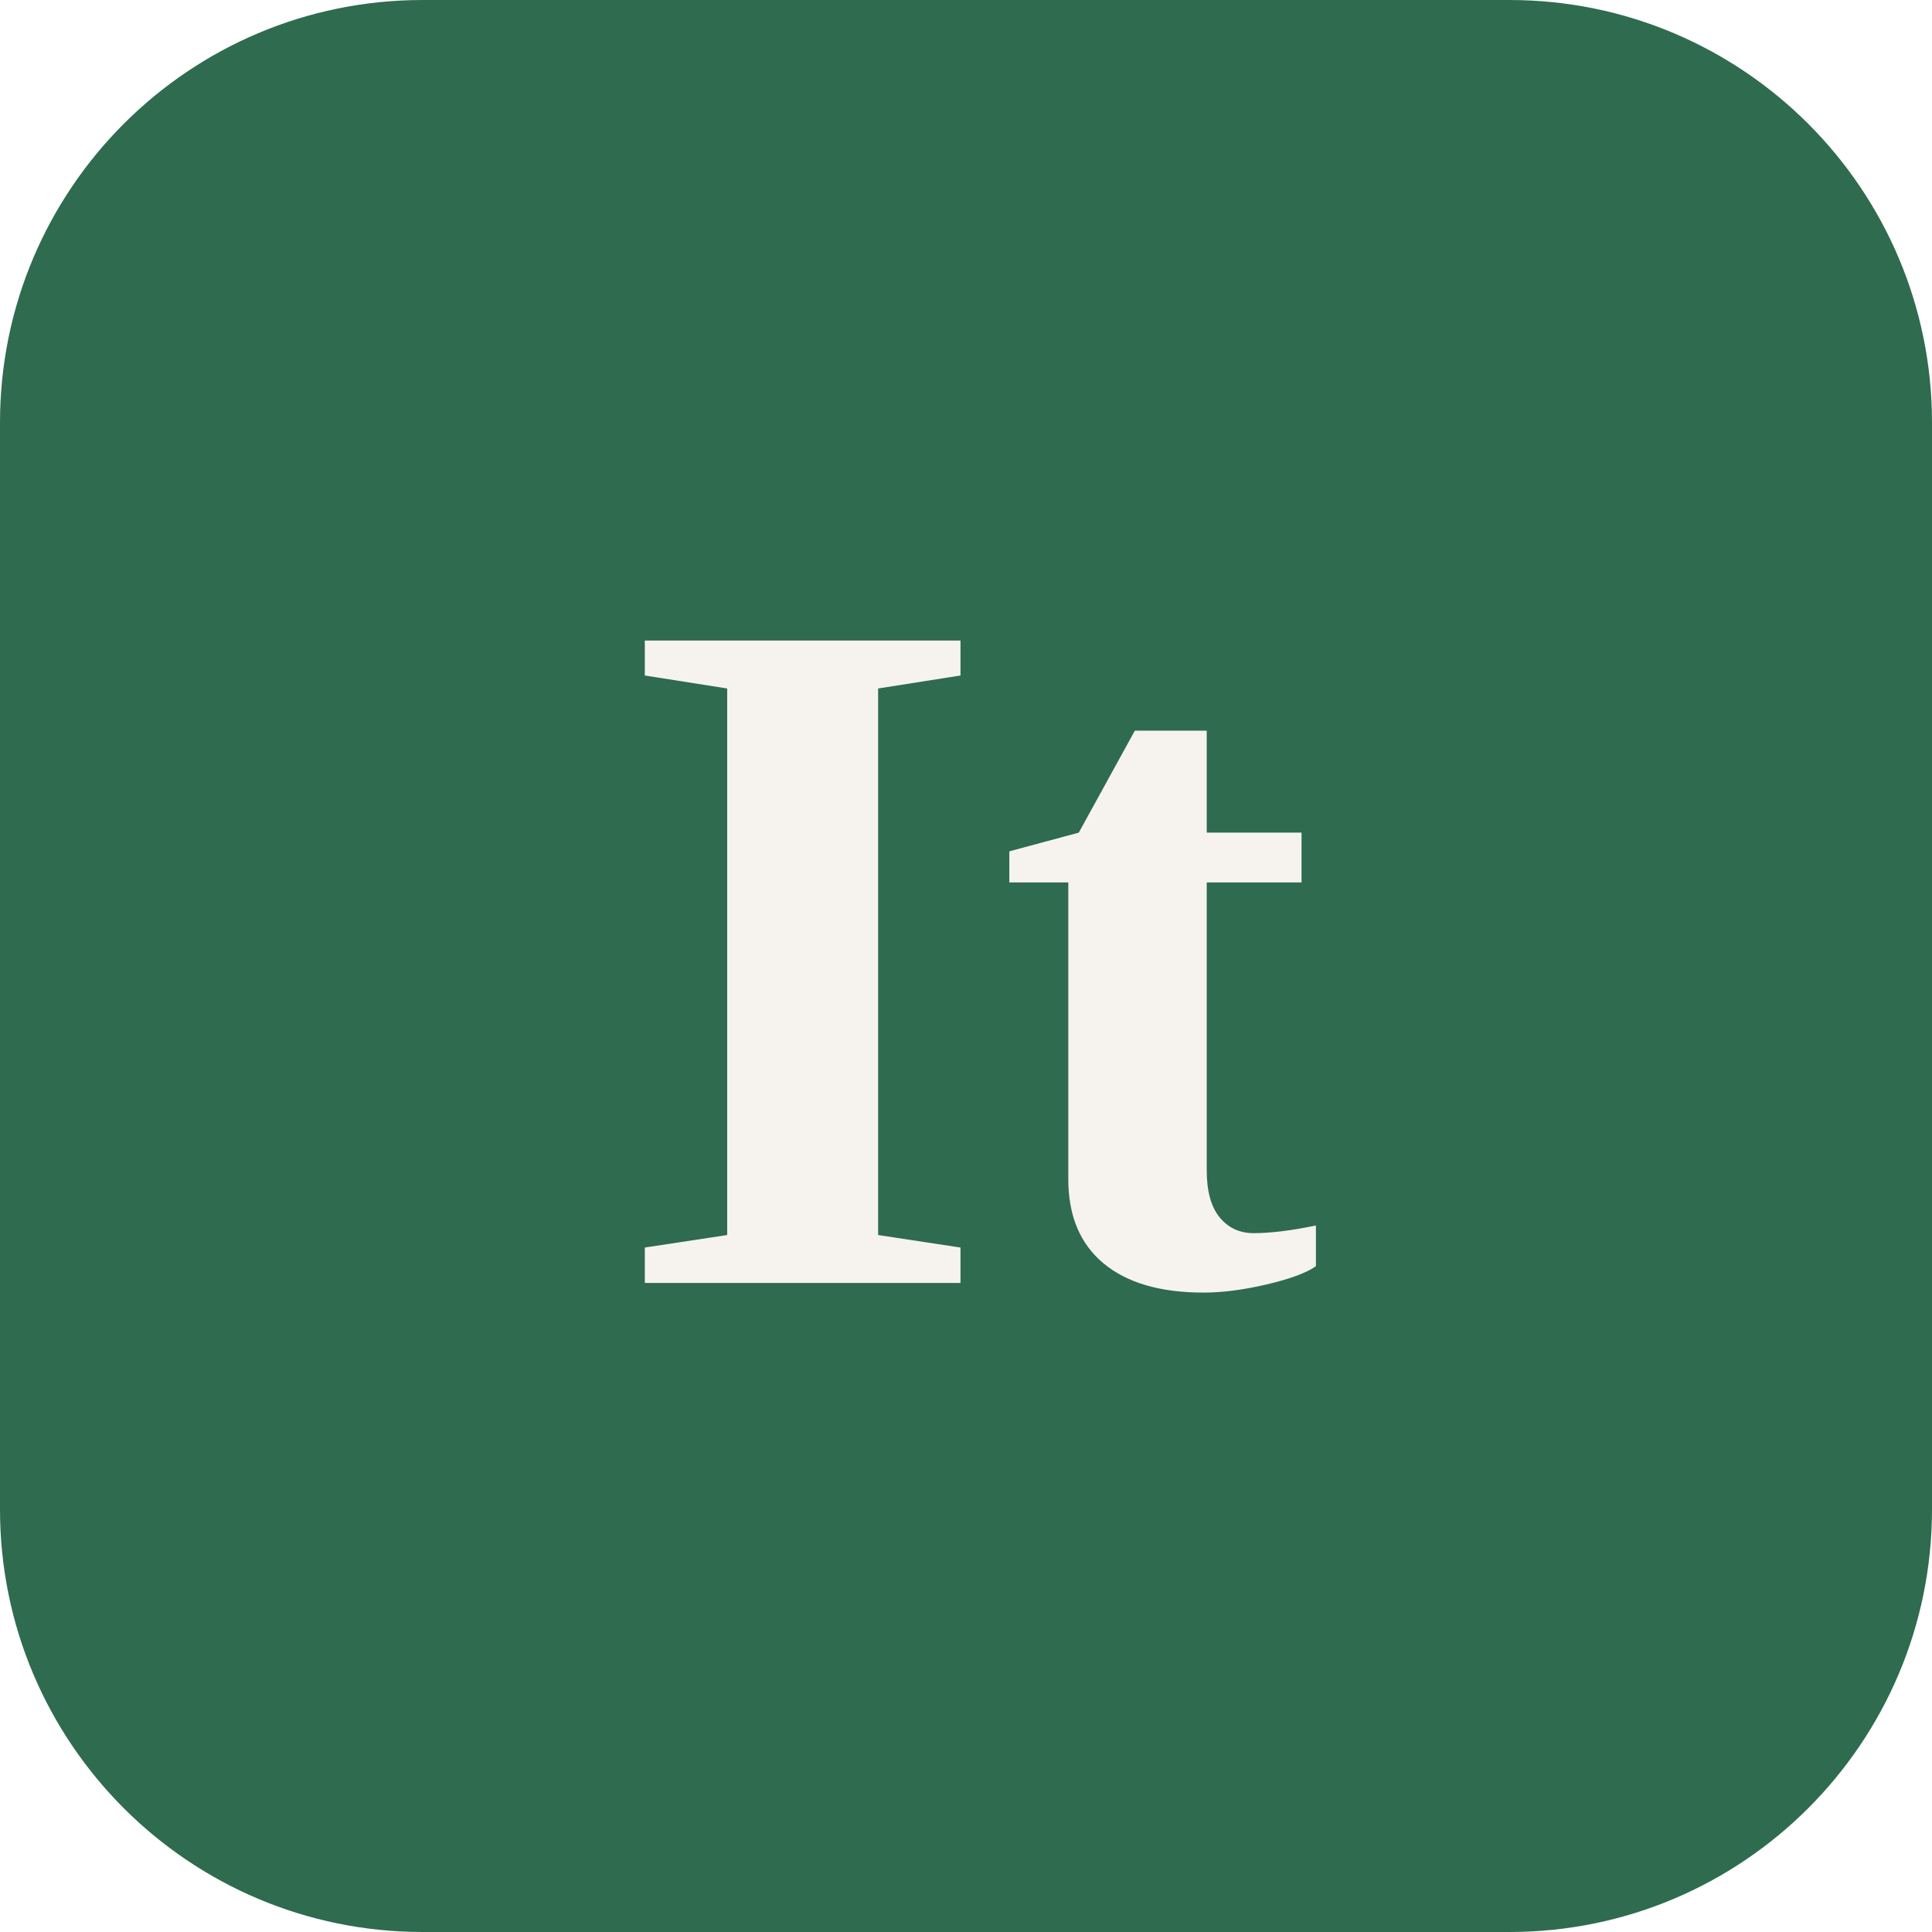
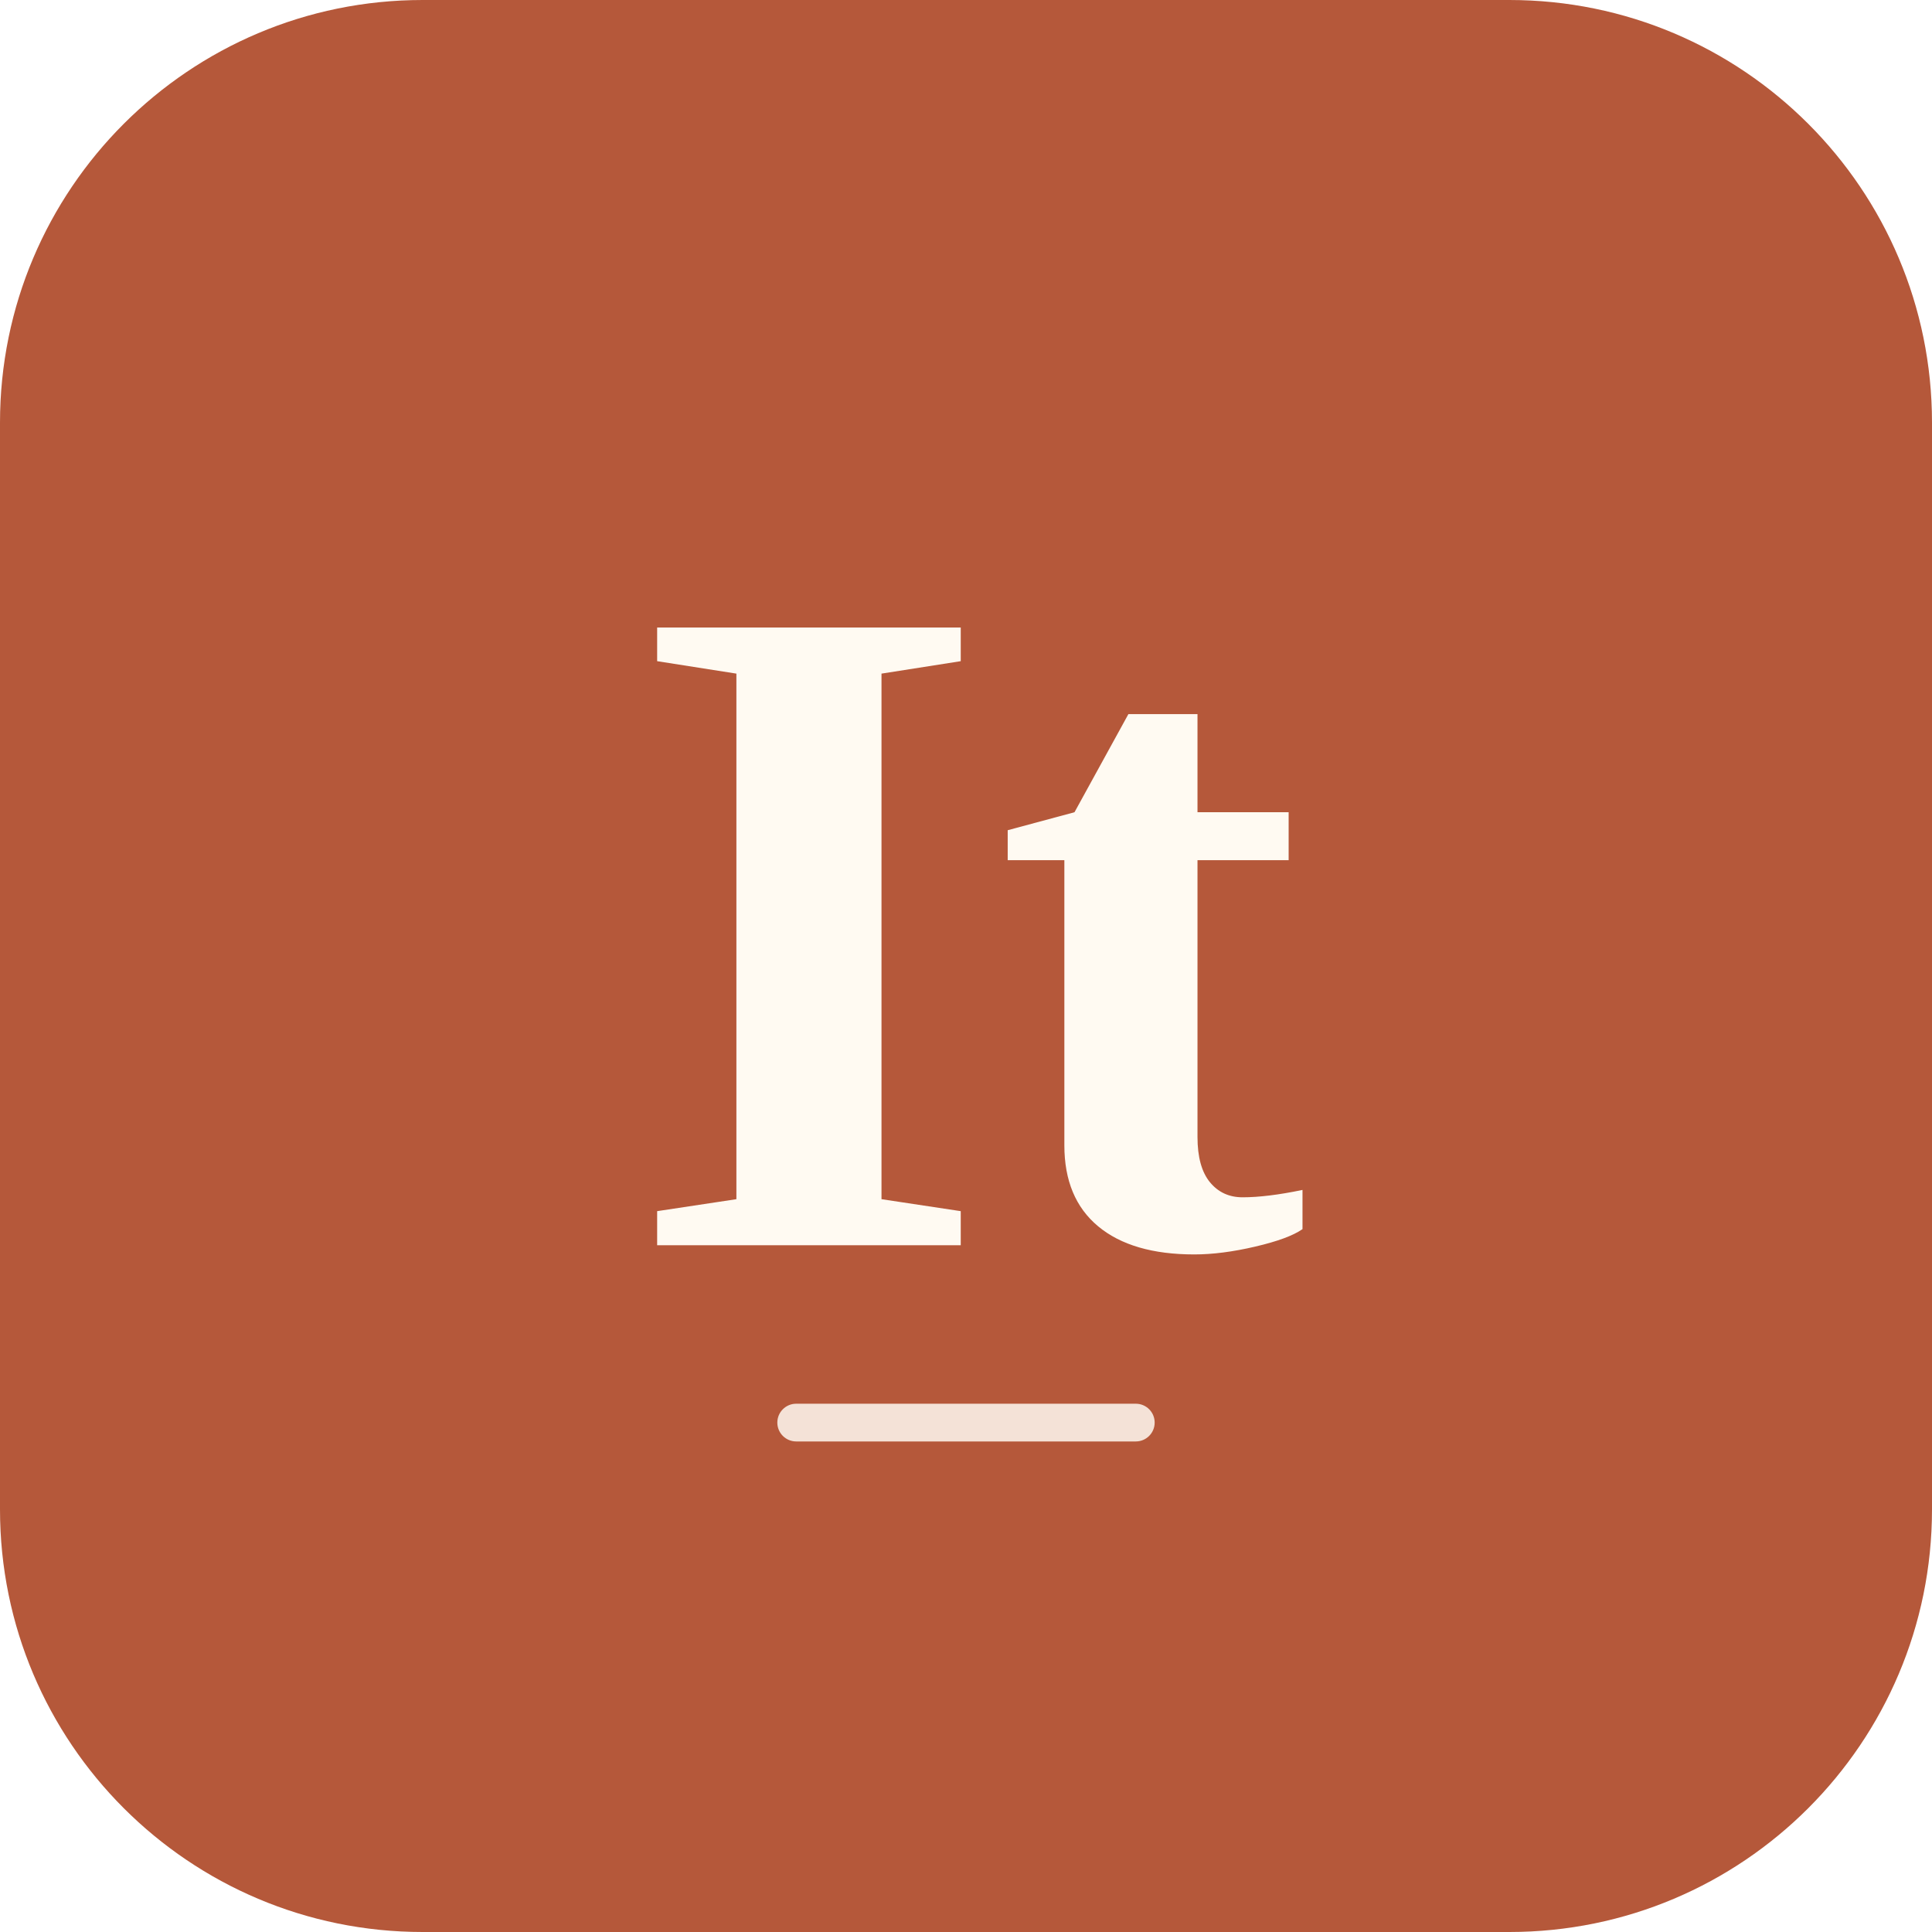
<svg xmlns="http://www.w3.org/2000/svg" viewBox="0 0 512 512">
-   <rect width="512" height="512" rx="112" fill="#2f6b4f" />
-   <text x="256" y="340" text-anchor="middle" font-family="Georgia, 'Times New Roman', serif" font-size="260" font-weight="700" fill="#f6f3ee">It</text>
+   <rect width="512" height="512" rx="112" fill="#b5583a" />
+   <text x="256" y="330" text-anchor="middle" font-family="Georgia, 'Times New Roman', serif" font-size="250" font-weight="700" fill="#fffaf2">It</text>
+   <rect x="206" y="372" width="100" height="10" rx="5" fill="#fffaf2" opacity="0.85" />
</svg>
